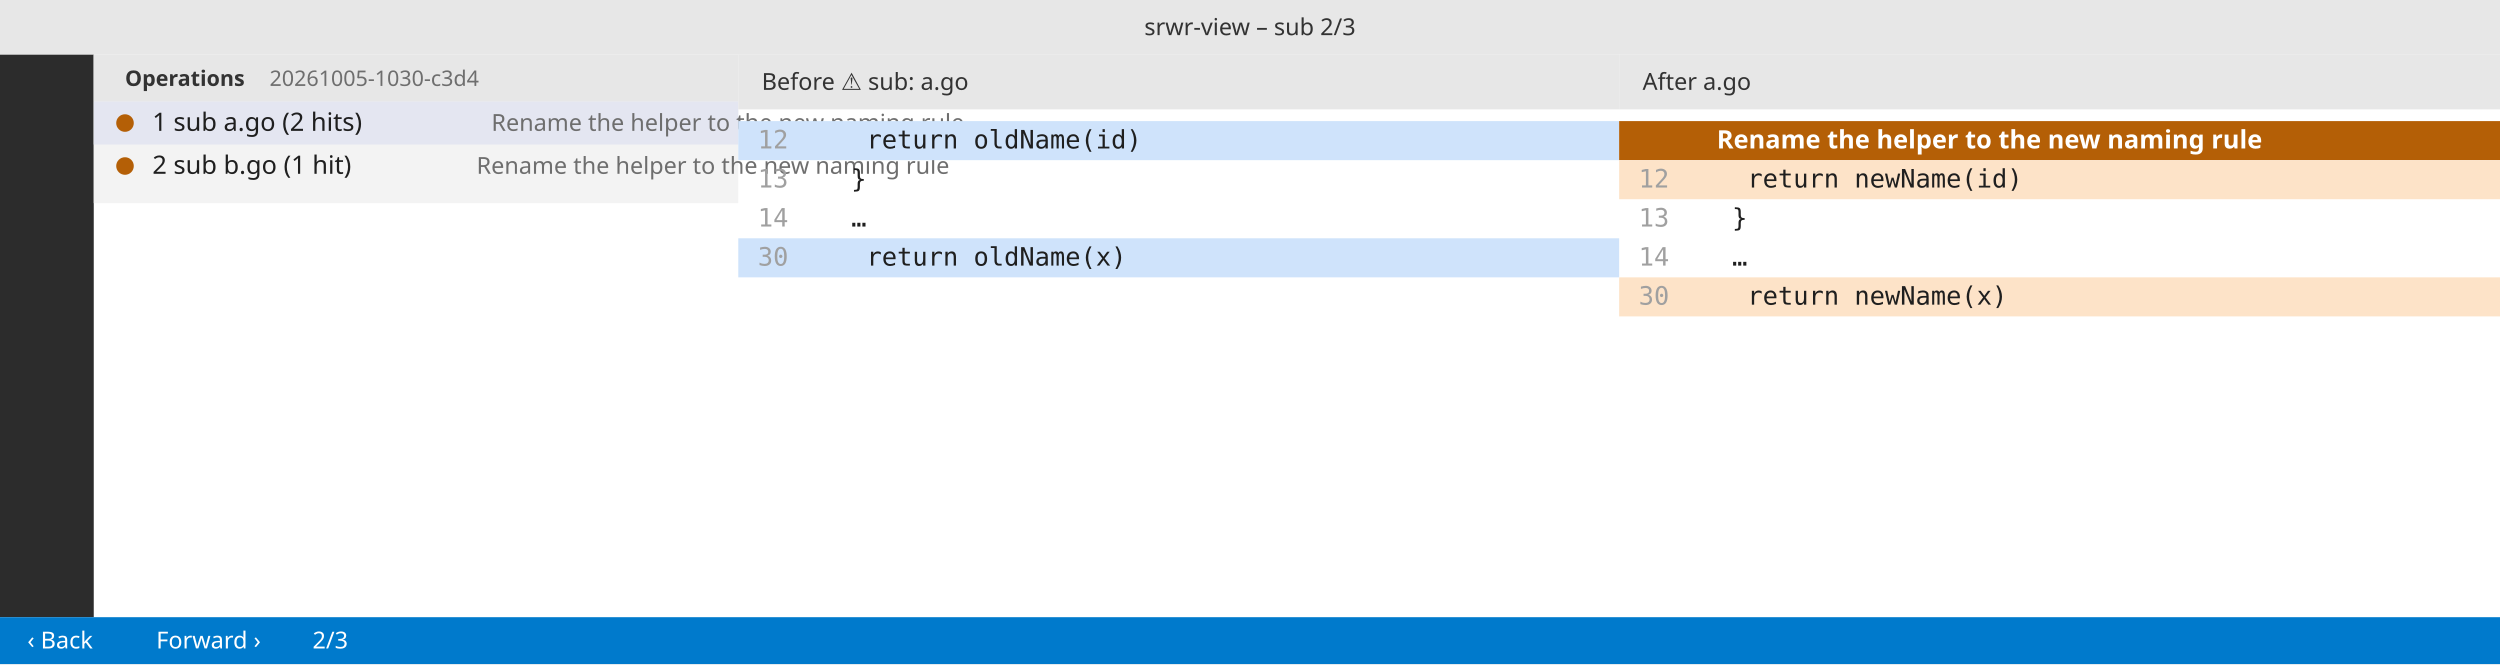
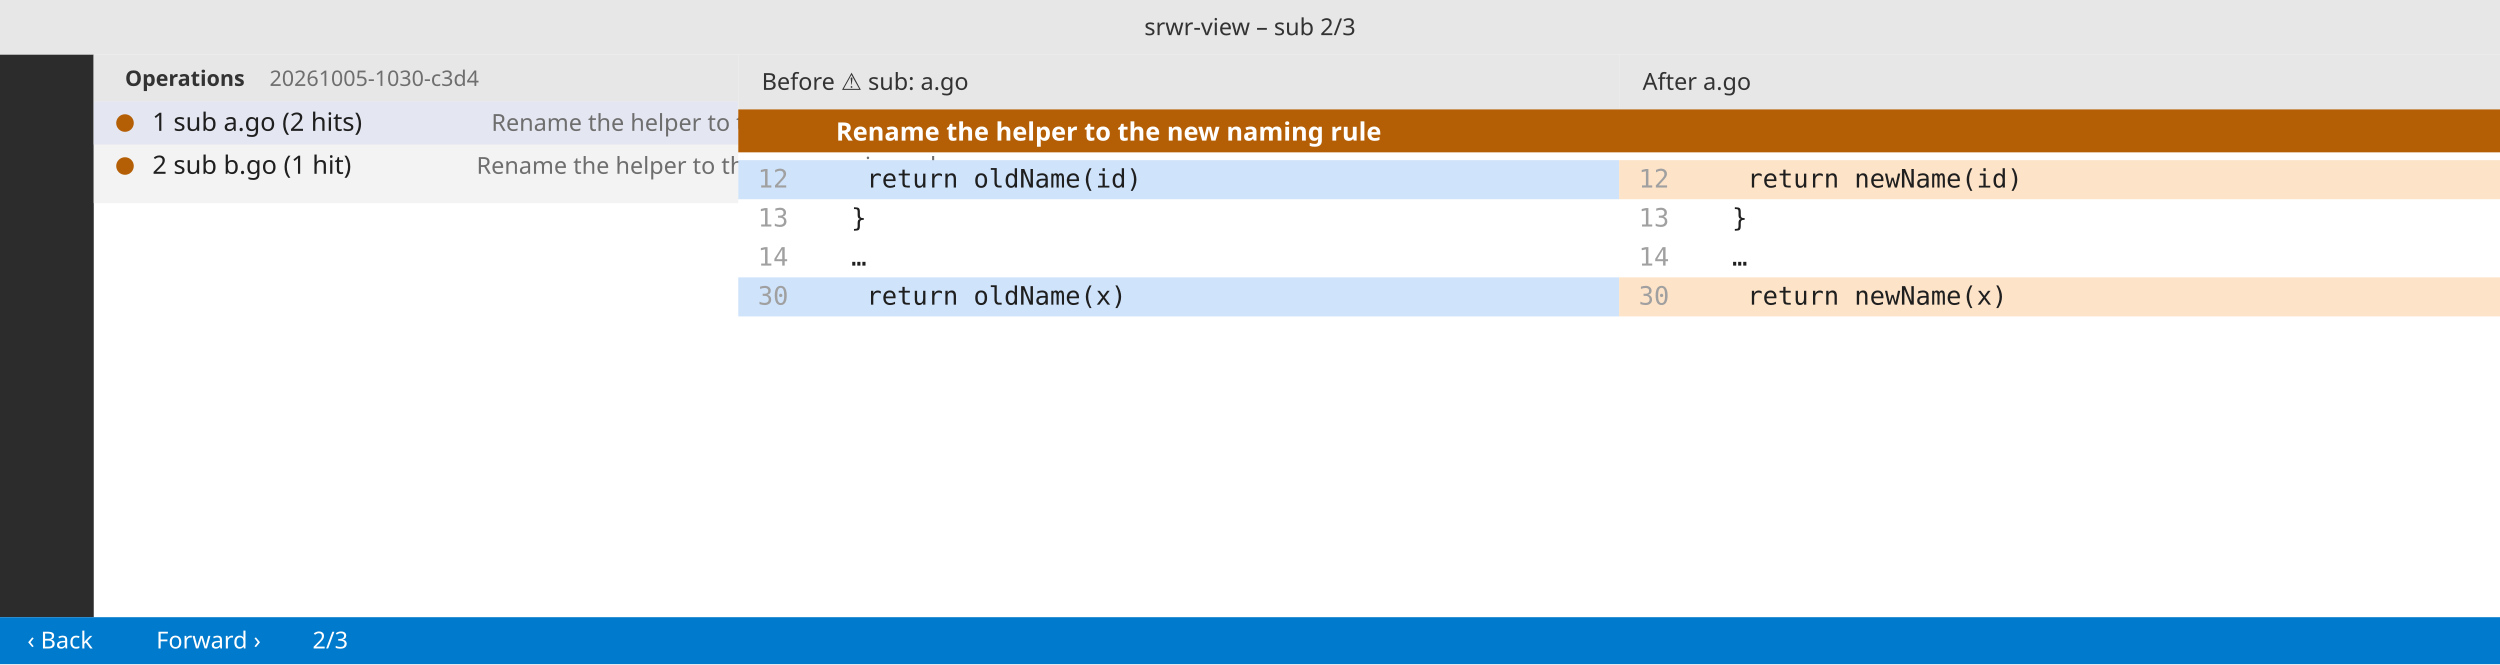
<svg xmlns="http://www.w3.org/2000/svg" width="1280" height="340" viewBox="0 0 1280 340" role="img" aria-label="A sub frame as a left/right diff in VSCode, option C (light)">
  <rect x="0" y="0" width="1280" height="340" fill="#ffffff" />
  <rect x="0" y="0" width="1280" height="28" fill="#e7e7e7" />
  <text x="640" y="18" fill="#333333" font-family="'Segoe UI','Hiragino Sans','Noto Sans JP','Meiryo',system-ui,sans-serif" font-size="12" text-anchor="middle">srwr-view  –  sub 2/3</text>
  <rect x="0" y="28" width="48" height="288" fill="#2c2c2c" />
  <rect x="48" y="28" width="330" height="76" fill="#f3f3f3" />
  <rect x="48" y="28" width="330" height="24" fill="#e7e7e7" />
  <text x="64" y="44" fill="#333333" font-family="'Segoe UI','Hiragino Sans','Noto Sans JP','Meiryo',system-ui,sans-serif" font-size="11" font-weight="bold">Operations</text>
  <text x="138" y="44" fill="#6e6e6e" font-family="'Segoe UI','Hiragino Sans','Noto Sans JP','Meiryo',system-ui,sans-serif" font-size="11">20261005-1030-c3d4</text>
  <rect x="48" y="52" width="330" height="22" fill="#e4e6f1" />
  <circle cx="64" cy="63" r="4.5" fill="#b45f06" />
  <text x="78" y="67" fill="#1f1f1f" font-family="'Segoe UI','Hiragino Sans','Noto Sans JP','Meiryo',system-ui,sans-serif" font-size="13">1  sub  a.go (2 hits)</text>
  <text x="251.6" y="67" fill="#6e6e6e" font-family="'Segoe UI','Hiragino Sans','Noto Sans JP','Meiryo',system-ui,sans-serif" font-size="12">Rename the helper to the new naming rule</text>
  <circle cx="64" cy="85" r="4.5" fill="#b45f06" />
  <text x="78" y="89" fill="#1f1f1f" font-family="'Segoe UI','Hiragino Sans','Noto Sans JP','Meiryo',system-ui,sans-serif" font-size="13">2  sub  b.go (1 hit)</text>
  <text x="244.0" y="89" fill="#6e6e6e" font-family="'Segoe UI','Hiragino Sans','Noto Sans JP','Meiryo',system-ui,sans-serif" font-size="12">Rename the helper to the new naming rule</text>
  <rect x="378" y="28" width="451" height="28" fill="#e7e7e7" />
  <text x="390" y="46" fill="#333333" font-family="'Segoe UI','Hiragino Sans','Noto Sans JP','Meiryo',system-ui,sans-serif" font-size="12">Before  ⚠ sub: a.go</text>
  <rect x="829" y="28" width="451" height="28" fill="#e7e7e7" />
  <text x="841" y="46" fill="#333333" font-family="'Segoe UI','Hiragino Sans','Noto Sans JP','Meiryo',system-ui,sans-serif" font-size="12">After  a.go</text>
-   <rect x="378" y="62" width="451" height="20" fill="#cfe3fb" />
-   <text x="388" y="76" fill="#a0a0a0" font-family="'DejaVu Sans Mono','Menlo','Consolas',monospace" font-size="13" xml:space="preserve" style="white-space:pre">12</text>
-   <text x="428" y="76" fill="#1f1f1f" font-family="'DejaVu Sans Mono','Menlo','Consolas',monospace" font-size="13" xml:space="preserve" style="white-space:pre">		return oldName(id)</text>
-   <text x="388" y="96" fill="#a0a0a0" font-family="'DejaVu Sans Mono','Menlo','Consolas',monospace" font-size="13" xml:space="preserve" style="white-space:pre">13</text>
-   <text x="428" y="96" fill="#1f1f1f" font-family="'DejaVu Sans Mono','Menlo','Consolas',monospace" font-size="13" xml:space="preserve" style="white-space:pre">	}</text>
-   <text x="388" y="116" fill="#a0a0a0" font-family="'DejaVu Sans Mono','Menlo','Consolas',monospace" font-size="13" xml:space="preserve" style="white-space:pre">14</text>
-   <text x="428" y="116" fill="#1f1f1f" font-family="'DejaVu Sans Mono','Menlo','Consolas',monospace" font-size="13" xml:space="preserve" style="white-space:pre">	…</text>
-   <rect x="378" y="122" width="451" height="20" fill="#cfe3fb" />
-   <text x="388" y="136" fill="#a0a0a0" font-family="'DejaVu Sans Mono','Menlo','Consolas',monospace" font-size="13" xml:space="preserve" style="white-space:pre">30</text>
-   <text x="428" y="136" fill="#1f1f1f" font-family="'DejaVu Sans Mono','Menlo','Consolas',monospace" font-size="13" xml:space="preserve" style="white-space:pre">		return oldName(x)</text>
-   <rect x="829" y="62" width="451" height="20" fill="#b45f06" />
-   <text x="879" y="76" fill="#ffffff" font-family="'Segoe UI','Hiragino Sans','Noto Sans JP','Meiryo',system-ui,sans-serif" font-size="13" font-weight="bold">Rename the helper to the new naming rule</text>
+   <rect x="378" y="56" width="902" height="22" fill="#b45f06" />
+   <text x="428" y="72" fill="#ffffff" font-family="'Segoe UI','Hiragino Sans','Noto Sans JP','Meiryo',system-ui,sans-serif" font-size="13" font-weight="bold">Rename the helper to the new naming rule</text>
+   <rect x="378" y="82" width="451" height="20" fill="#cfe3fb" />
+   <text x="388" y="96" fill="#a0a0a0" font-family="'DejaVu Sans Mono','Menlo','Consolas',monospace" font-size="13" xml:space="preserve" style="white-space:pre">12</text>
+   <text x="428" y="96" fill="#1f1f1f" font-family="'DejaVu Sans Mono','Menlo','Consolas',monospace" font-size="13" xml:space="preserve" style="white-space:pre">		return oldName(id)</text>
+   <text x="388" y="116" fill="#a0a0a0" font-family="'DejaVu Sans Mono','Menlo','Consolas',monospace" font-size="13" xml:space="preserve" style="white-space:pre">13</text>
+   <text x="428" y="116" fill="#1f1f1f" font-family="'DejaVu Sans Mono','Menlo','Consolas',monospace" font-size="13" xml:space="preserve" style="white-space:pre">	}</text>
+   <text x="388" y="136" fill="#a0a0a0" font-family="'DejaVu Sans Mono','Menlo','Consolas',monospace" font-size="13" xml:space="preserve" style="white-space:pre">14</text>
+   <text x="428" y="136" fill="#1f1f1f" font-family="'DejaVu Sans Mono','Menlo','Consolas',monospace" font-size="13" xml:space="preserve" style="white-space:pre">	…</text>
+   <rect x="378" y="142" width="451" height="20" fill="#cfe3fb" />
+   <text x="388" y="156" fill="#a0a0a0" font-family="'DejaVu Sans Mono','Menlo','Consolas',monospace" font-size="13" xml:space="preserve" style="white-space:pre">30</text>
+   <text x="428" y="156" fill="#1f1f1f" font-family="'DejaVu Sans Mono','Menlo','Consolas',monospace" font-size="13" xml:space="preserve" style="white-space:pre">		return oldName(x)</text>
  <rect x="829" y="82" width="451" height="20" fill="#fde3c8" />
  <text x="839" y="96" fill="#a0a0a0" font-family="'DejaVu Sans Mono','Menlo','Consolas',monospace" font-size="13" xml:space="preserve" style="white-space:pre">12</text>
  <text x="879" y="96" fill="#1f1f1f" font-family="'DejaVu Sans Mono','Menlo','Consolas',monospace" font-size="13" xml:space="preserve" style="white-space:pre">		return newName(id)</text>
  <text x="839" y="116" fill="#a0a0a0" font-family="'DejaVu Sans Mono','Menlo','Consolas',monospace" font-size="13" xml:space="preserve" style="white-space:pre">13</text>
  <text x="879" y="116" fill="#1f1f1f" font-family="'DejaVu Sans Mono','Menlo','Consolas',monospace" font-size="13" xml:space="preserve" style="white-space:pre">	}</text>
  <text x="839" y="136" fill="#a0a0a0" font-family="'DejaVu Sans Mono','Menlo','Consolas',monospace" font-size="13" xml:space="preserve" style="white-space:pre">14</text>
  <text x="879" y="136" fill="#1f1f1f" font-family="'DejaVu Sans Mono','Menlo','Consolas',monospace" font-size="13" xml:space="preserve" style="white-space:pre">	…</text>
  <rect x="829" y="142" width="451" height="20" fill="#fde3c8" />
  <text x="839" y="156" fill="#a0a0a0" font-family="'DejaVu Sans Mono','Menlo','Consolas',monospace" font-size="13" xml:space="preserve" style="white-space:pre">30</text>
  <text x="879" y="156" fill="#1f1f1f" font-family="'DejaVu Sans Mono','Menlo','Consolas',monospace" font-size="13" xml:space="preserve" style="white-space:pre">		return newName(x)</text>
  <rect x="0" y="316" width="1280" height="24" fill="#007acc" />
  <text x="14" y="332" fill="#ffffff" font-family="'Segoe UI','Hiragino Sans','Noto Sans JP','Meiryo',system-ui,sans-serif" font-size="12">‹ Back</text>
  <text x="80" y="332" fill="#ffffff" font-family="'Segoe UI','Hiragino Sans','Noto Sans JP','Meiryo',system-ui,sans-serif" font-size="12">Forward ›</text>
  <text x="160" y="332" fill="#ffffff" font-family="'Segoe UI','Hiragino Sans','Noto Sans JP','Meiryo',system-ui,sans-serif" font-size="12">2/3</text>
</svg>
